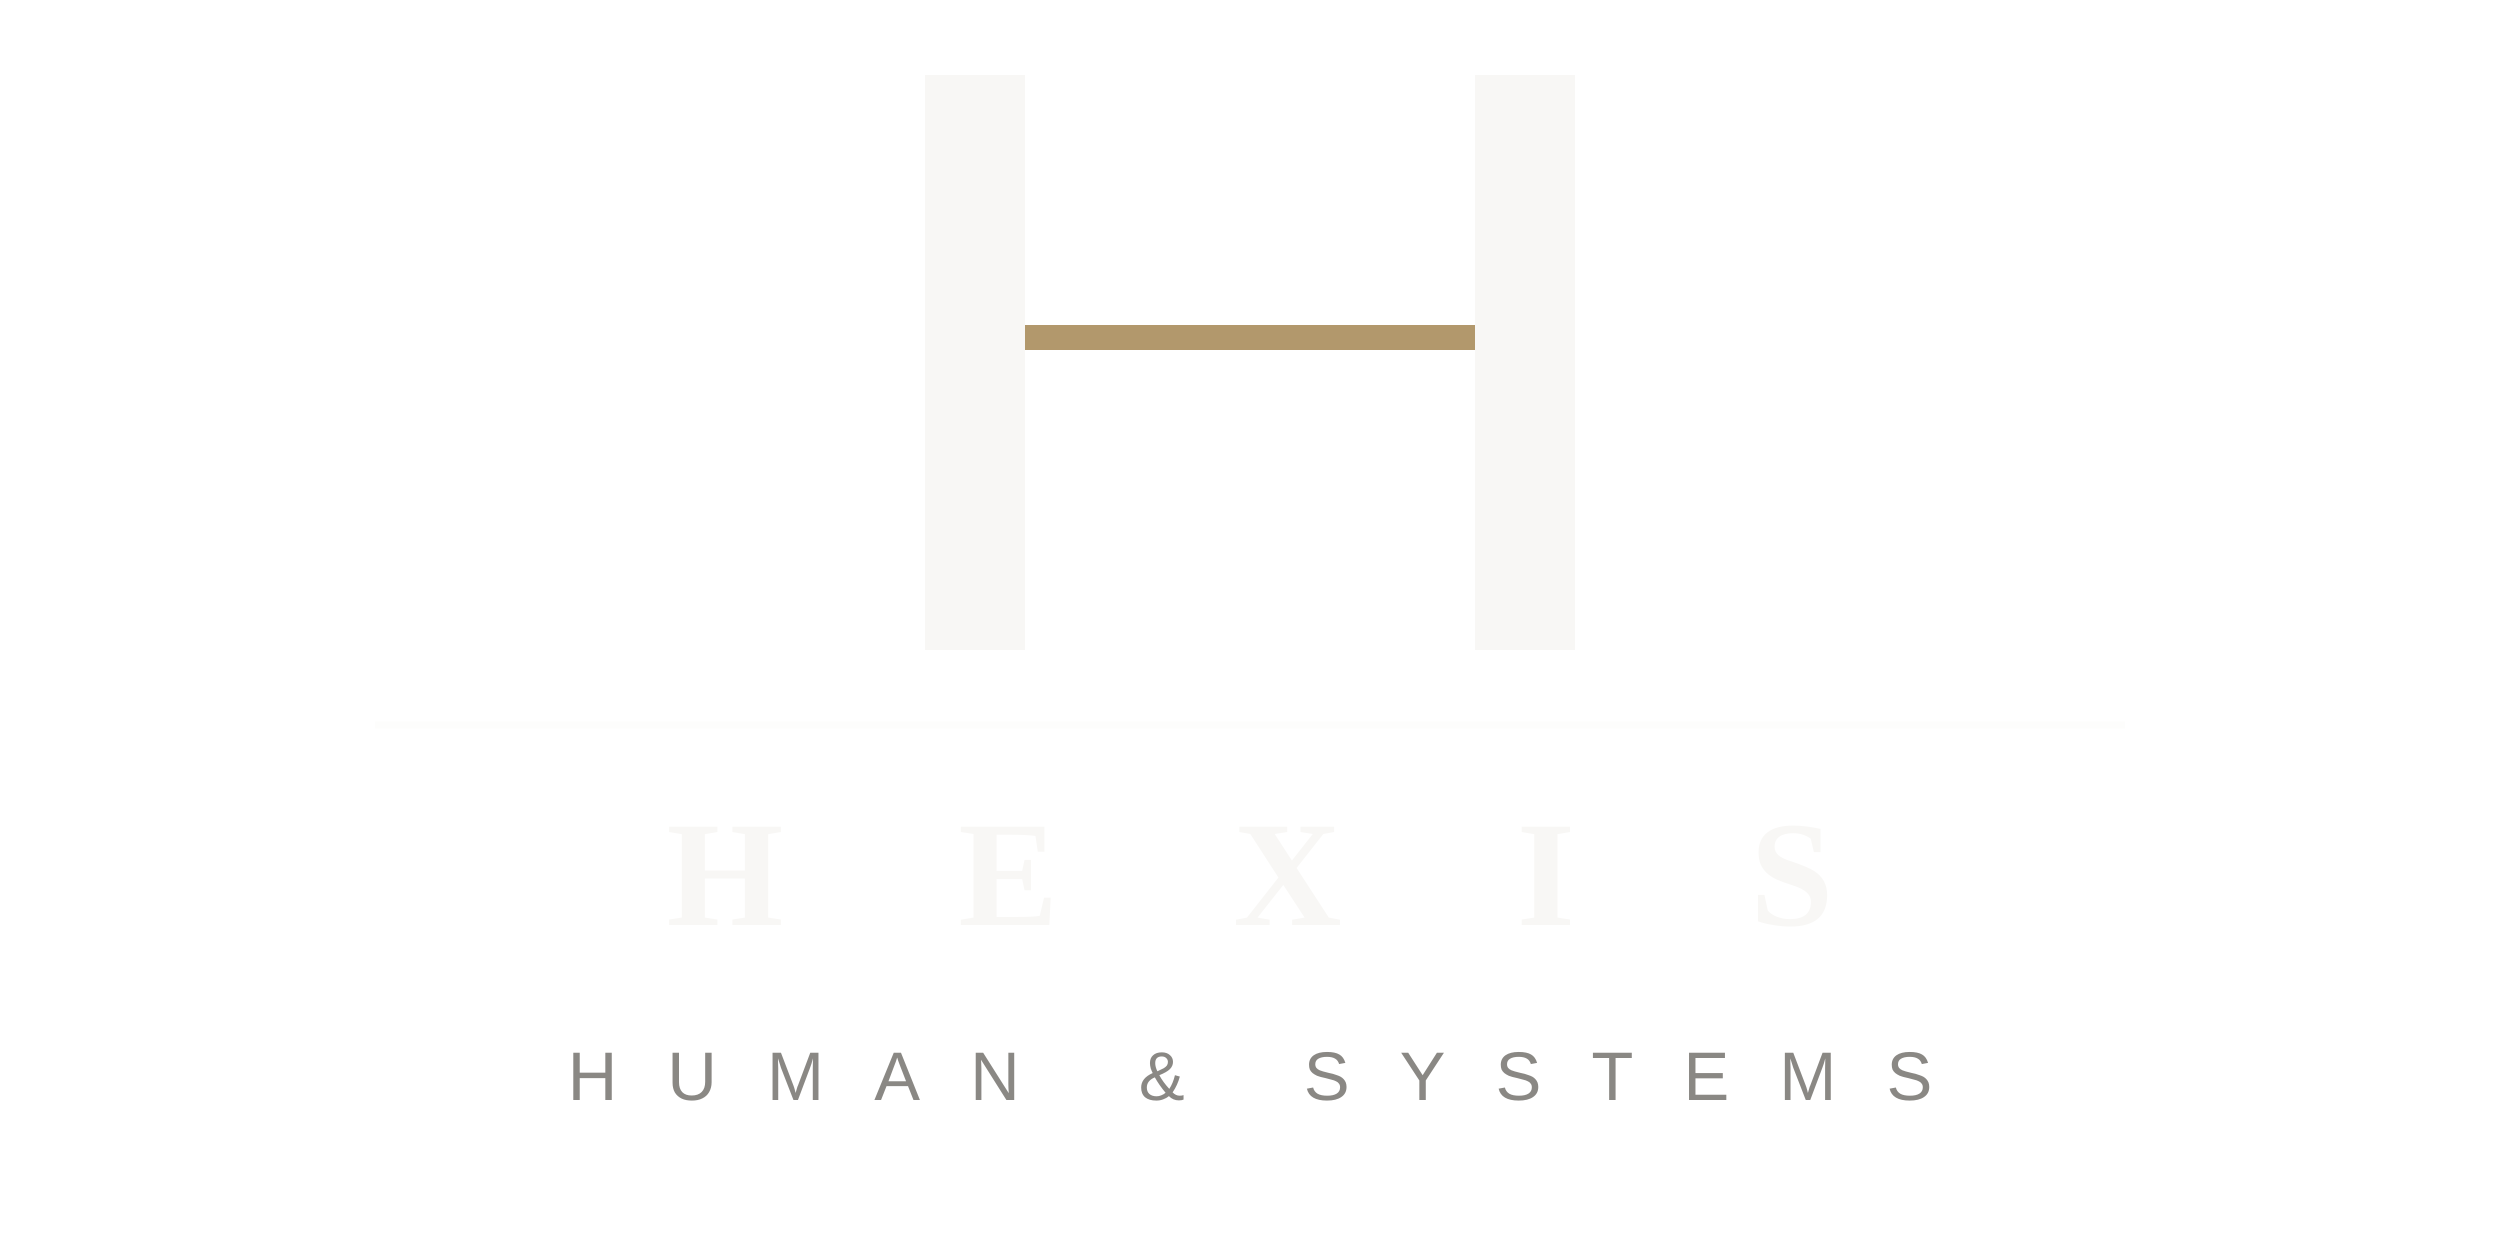
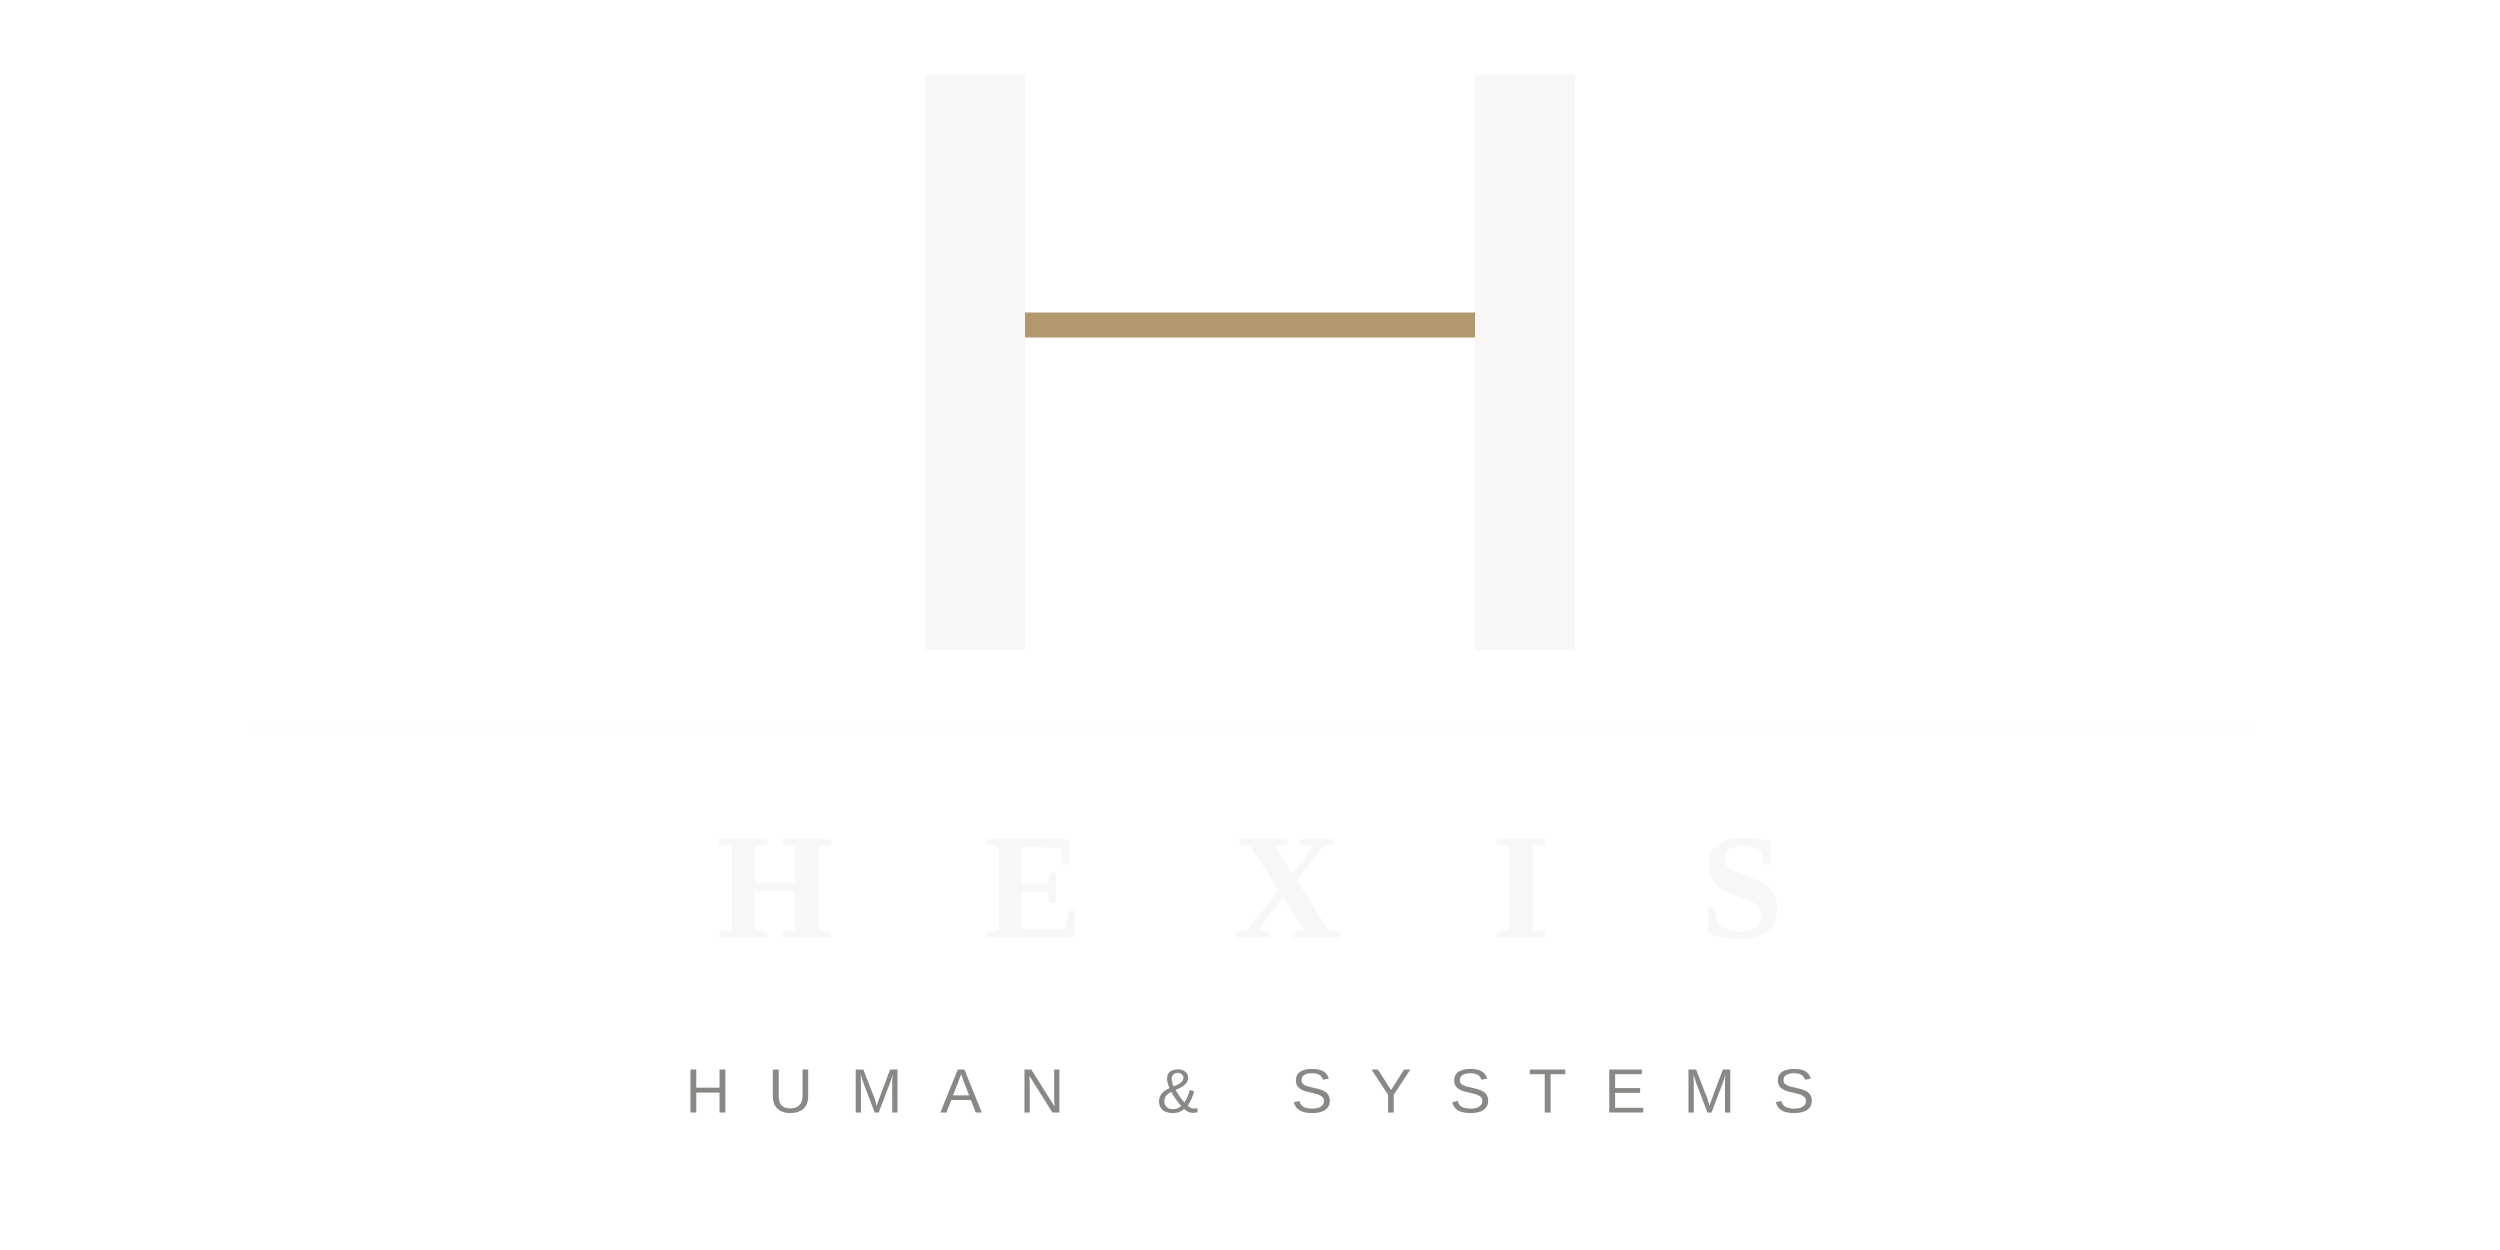
<svg xmlns="http://www.w3.org/2000/svg" viewBox="0 0 200 100" fill="none" role="img" aria-label="Hexis — Human &amp; Systems">
  <rect x="74" y="6" width="8" height="46" fill="#F8F7F5" />
  <rect x="118" y="6" width="8" height="46" fill="#F8F7F5" />
-   <rect x="82" y="26" width="36" height="2" fill="#B2986C" />
-   <line x1="30" y1="58" x2="170" y2="58" stroke="#F8F7F5" stroke-width="0.6" opacity="0.28" />
-   <text x="100" y="74" font-family="Georgia, 'Times New Roman', serif" font-size="12" font-weight="700" letter-spacing="14" text-anchor="middle" fill="#F8F7F5">HEXIS</text>
-   <text x="100" y="88" font-family="Arial, Helvetica, sans-serif" font-size="5.5" letter-spacing="4" text-anchor="middle" fill="#8A8884">HUMAN &amp; SYSTEMS</text>
+   <rect x="82" y="25" width="36" height="2" fill="#B2986C" />
+   <line x1="20" y1="58" x2="180" y2="58" stroke="#F8F7F5" stroke-width="0.6" opacity="0.25" />
+   <text x="100" y="75" font-family="Georgia, 'Times New Roman', serif" font-size="12" font-weight="700" letter-spacing="12" text-anchor="middle" textLength="140" lengthAdjust="spacing" fill="#F8F7F5">HEXIS</text>
+   <text x="100" y="89" font-family="Arial, Helvetica, sans-serif" font-size="5" letter-spacing="3" text-anchor="middle" textLength="130" lengthAdjust="spacing" fill="#8A8884">HUMAN &amp; SYSTEMS</text>
</svg>
